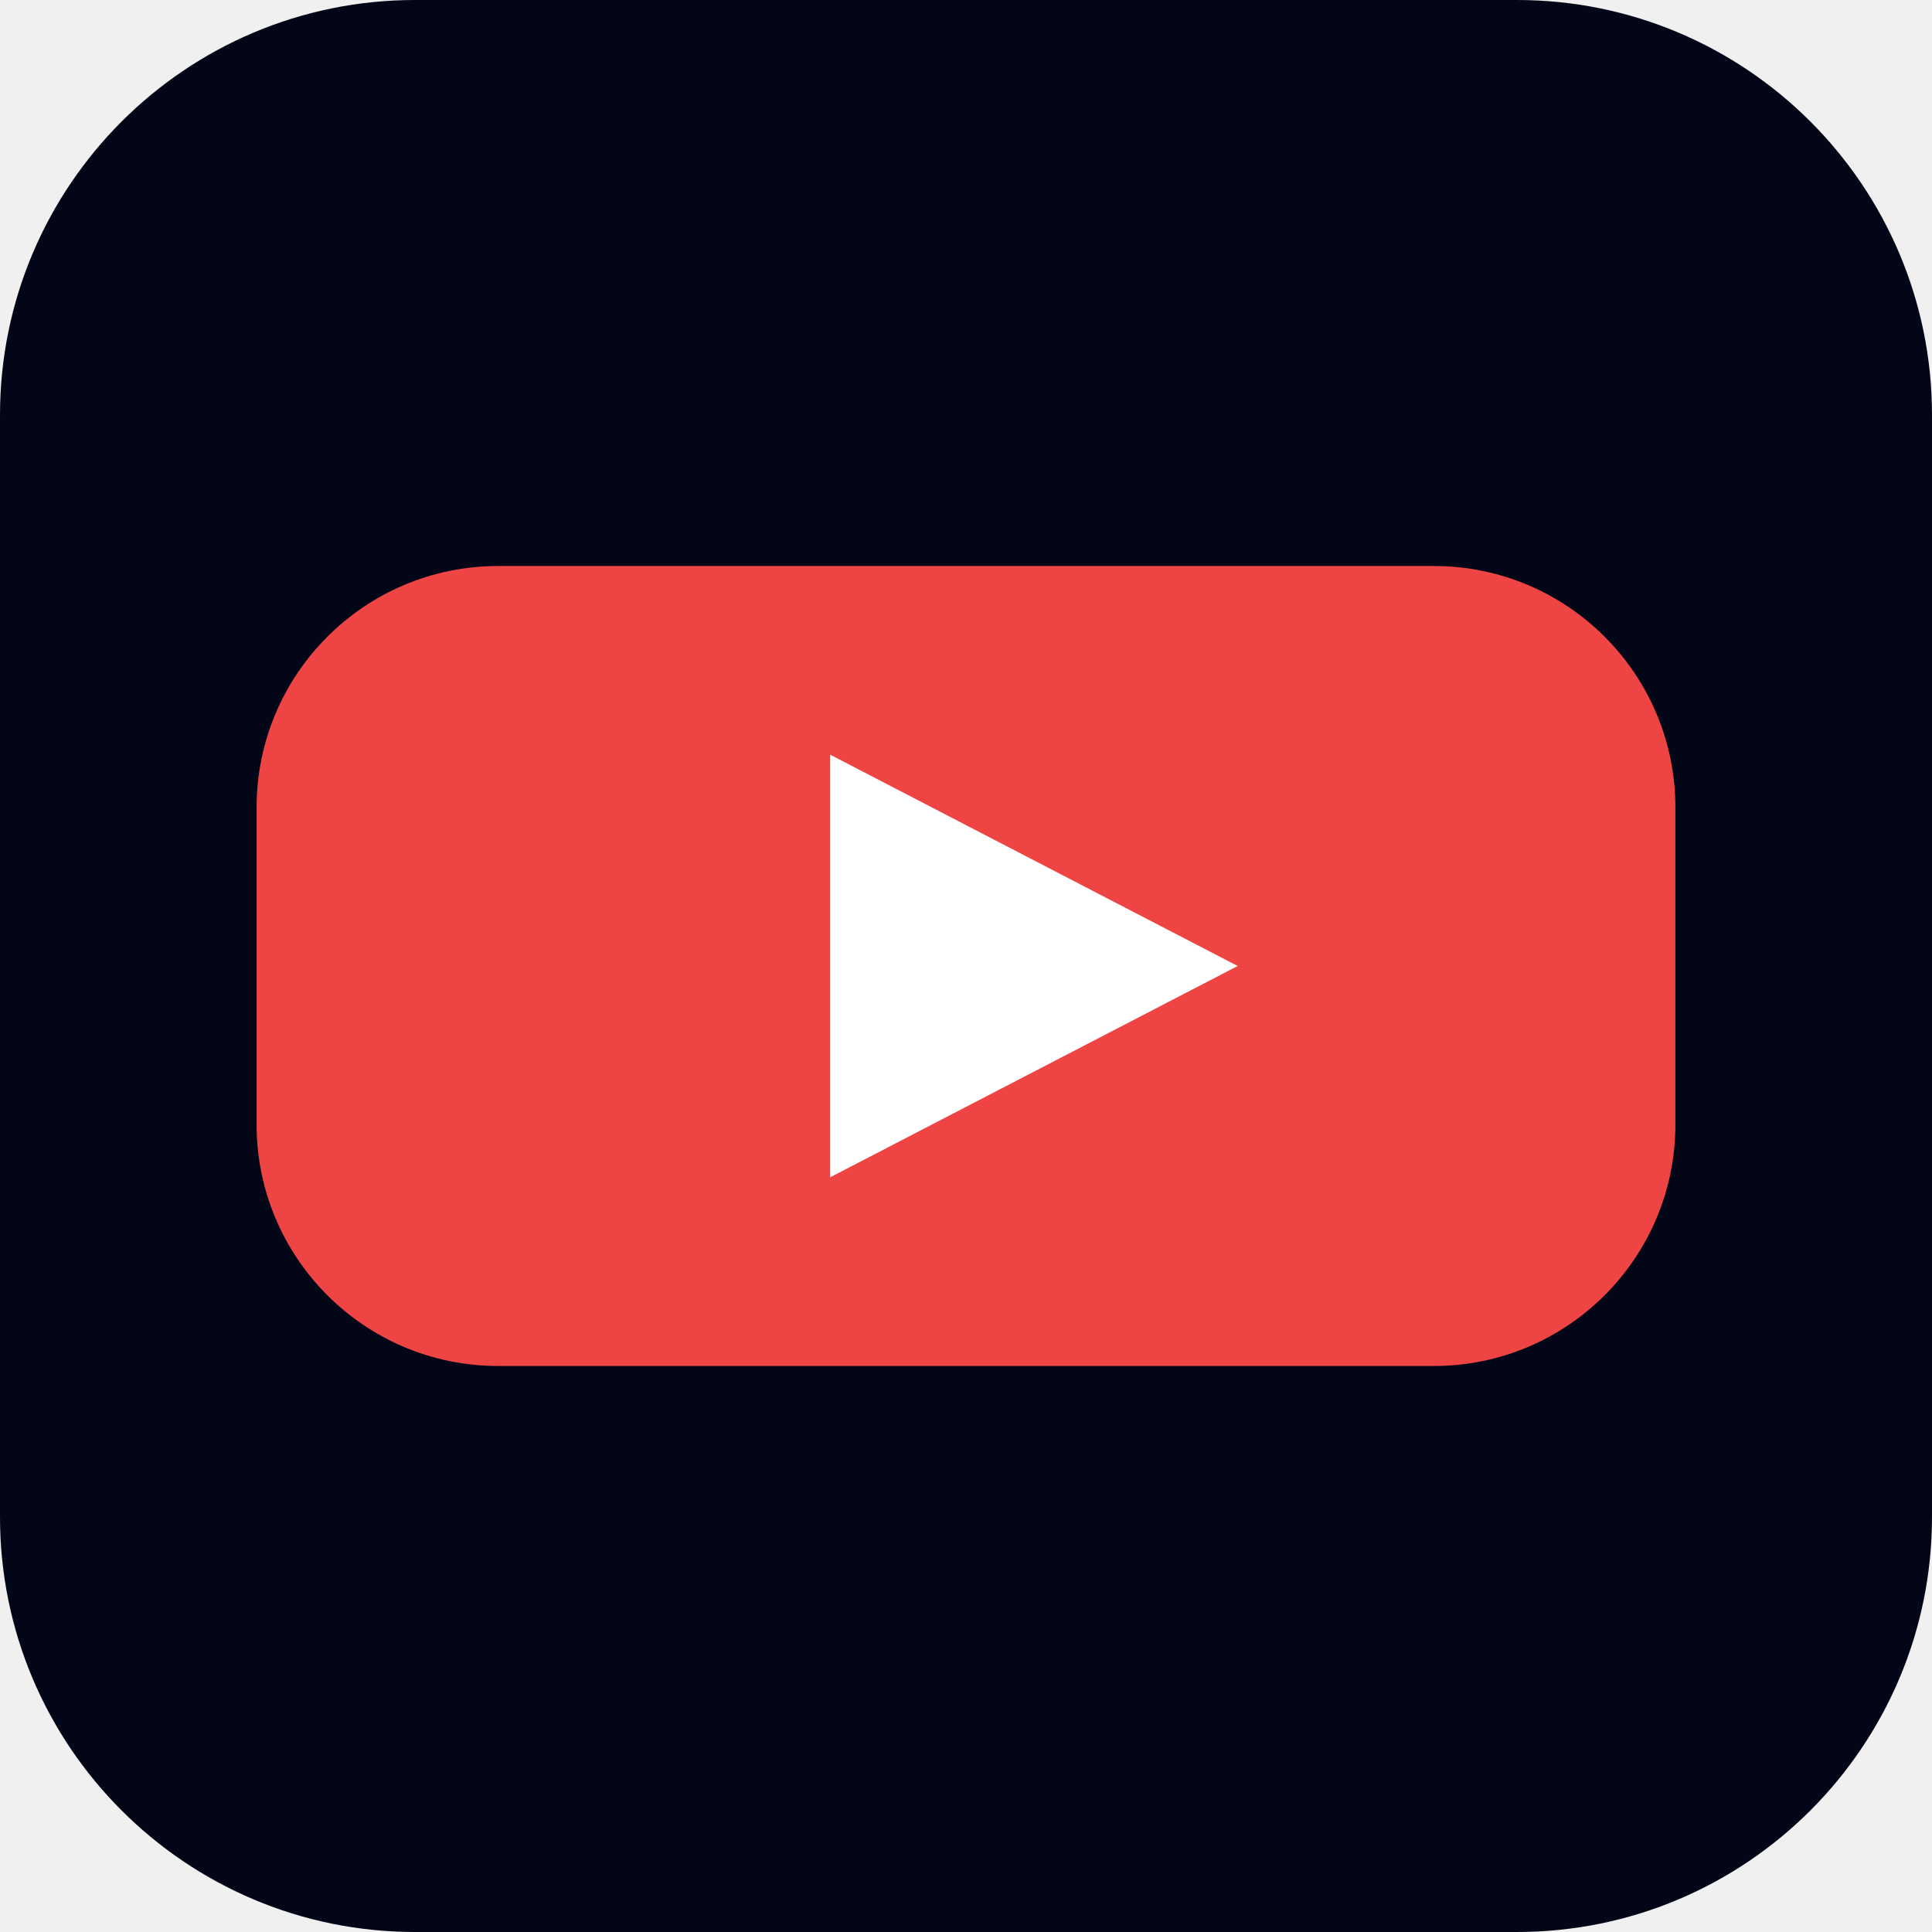
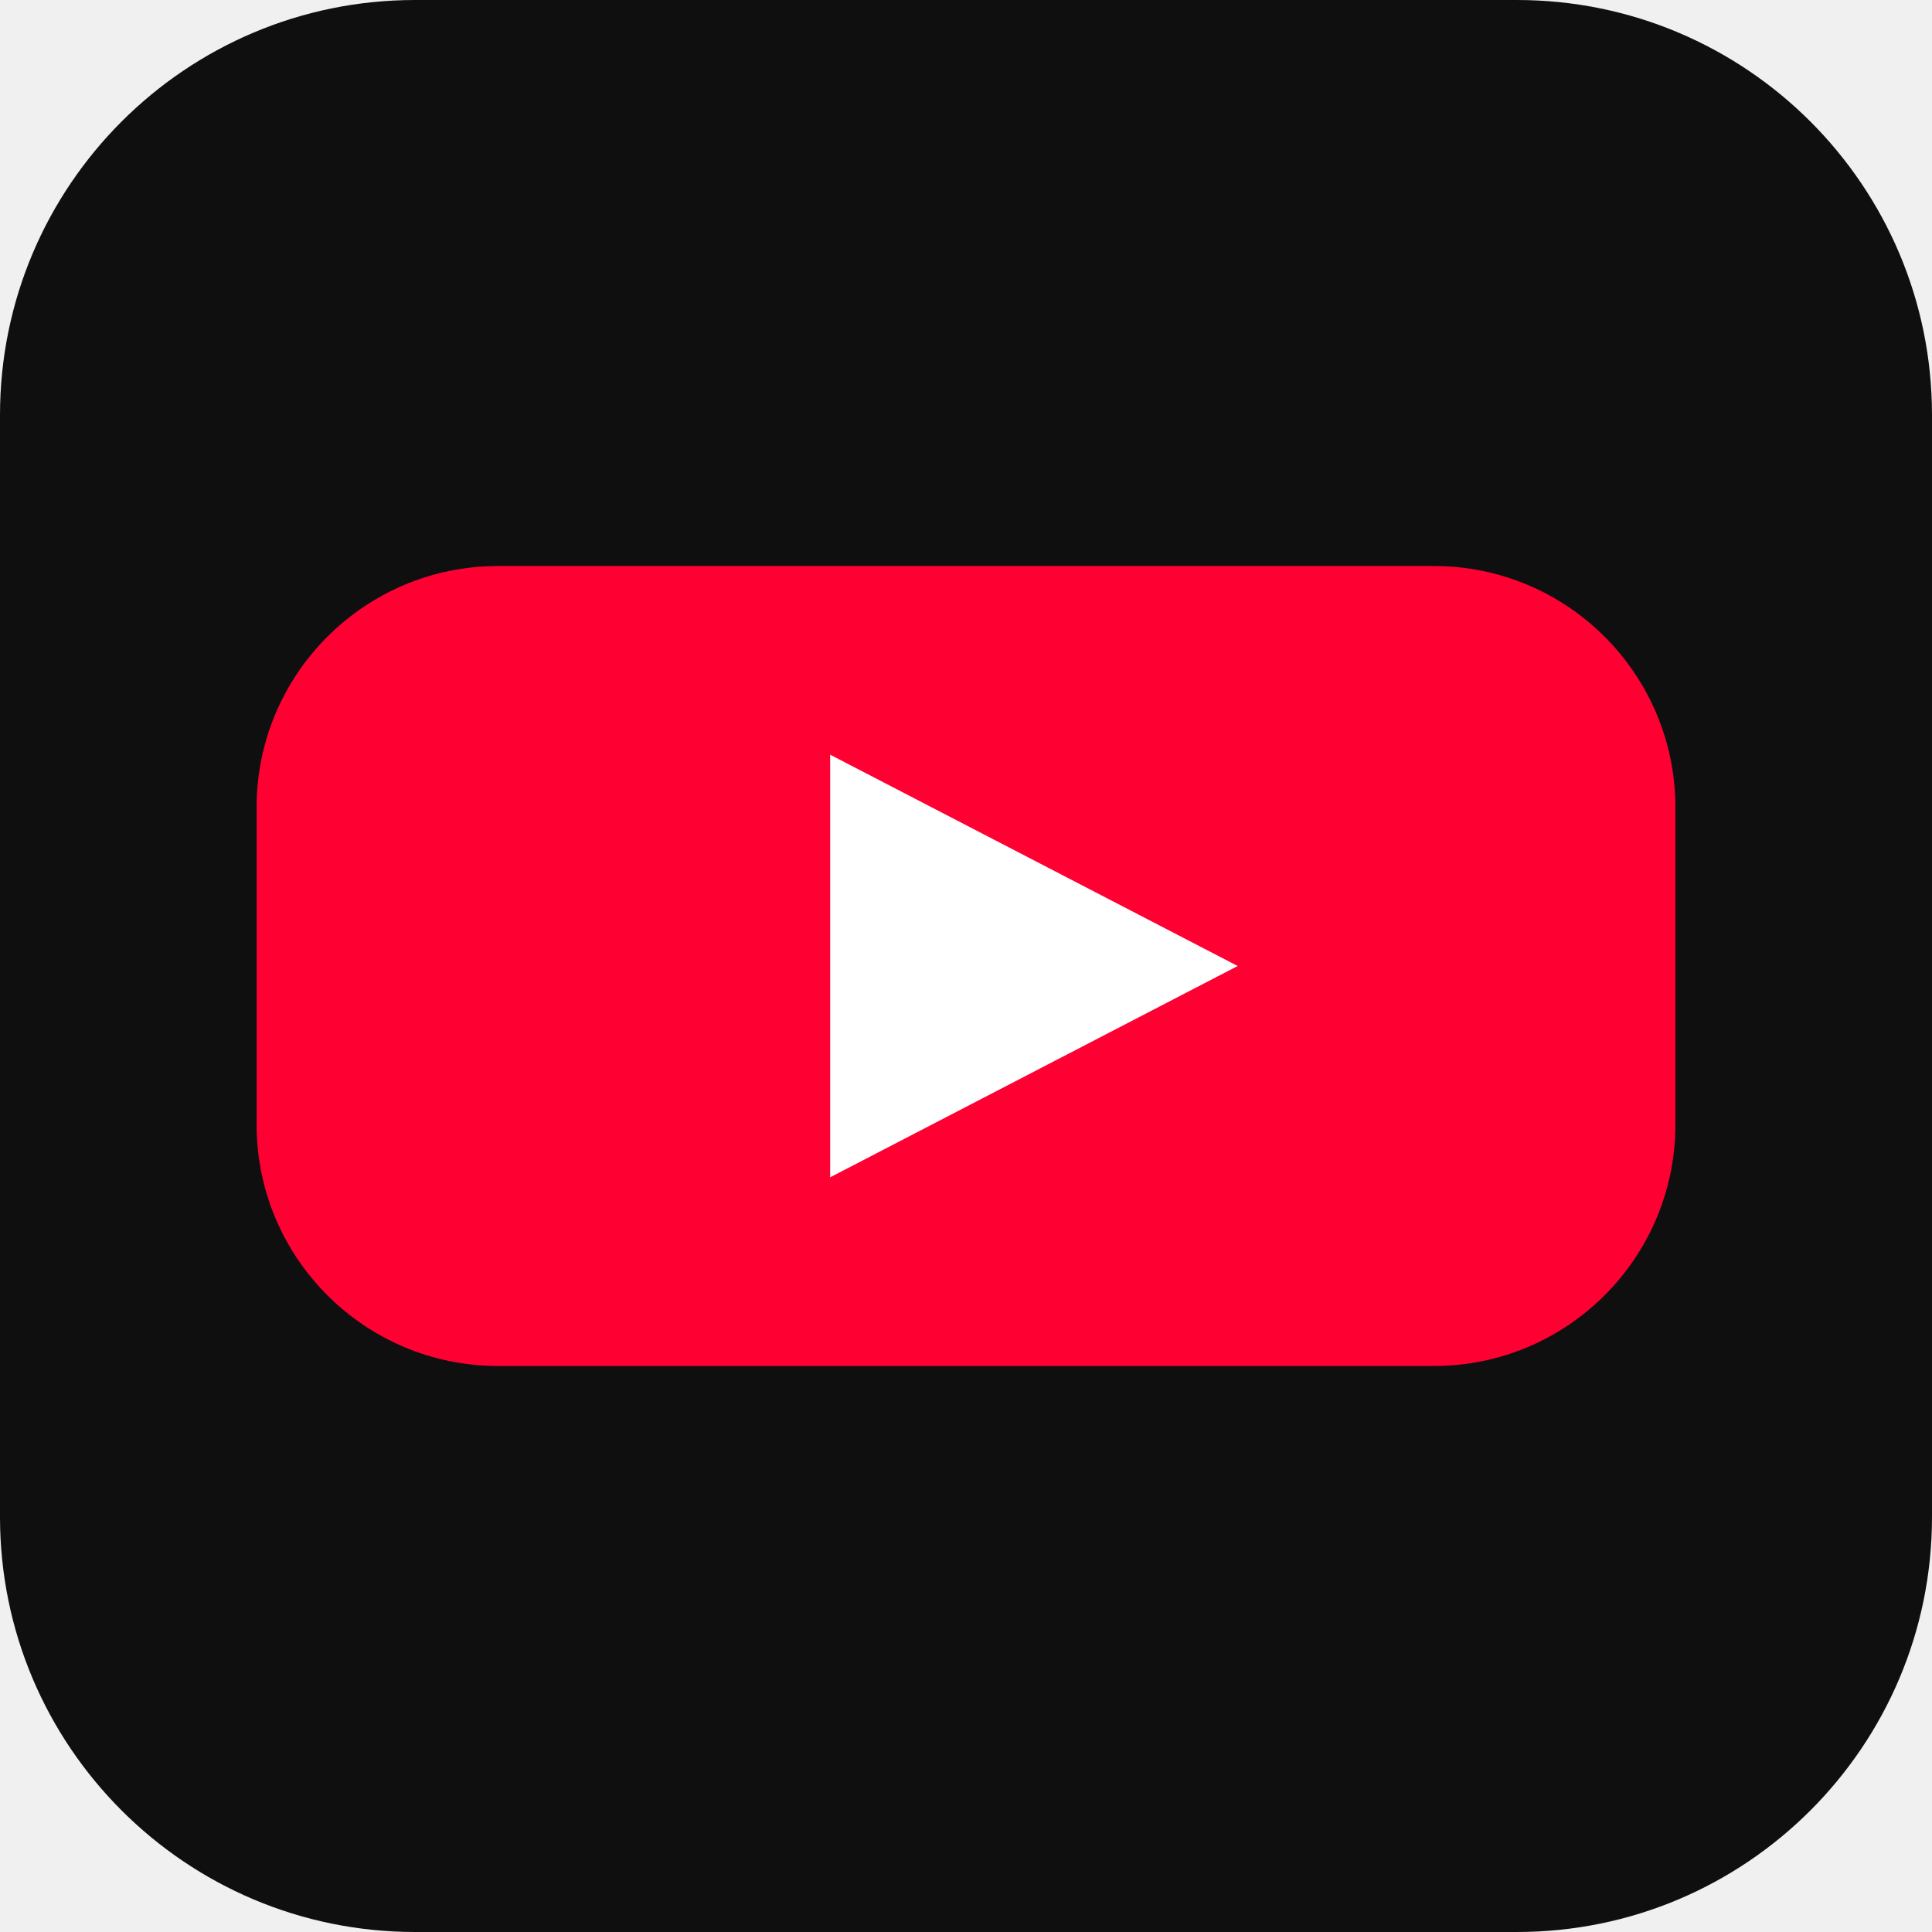
<svg xmlns="http://www.w3.org/2000/svg" viewBox="0 0 512 512">
-   <rect width="512" height="512" rx="110" fill="#020617" />
-   <rect x="68" y="150" width="376" height="212" rx="64" fill="#ef4444" />
+   <rect width="512" height="512" rx="110" fill="#0f0f0f" />
+   <rect x="68" y="150" width="376" height="212" rx="64" fill="#ff0033" />
  <path d="M220 200v112l108-56z" fill="#fff" />
</svg>
